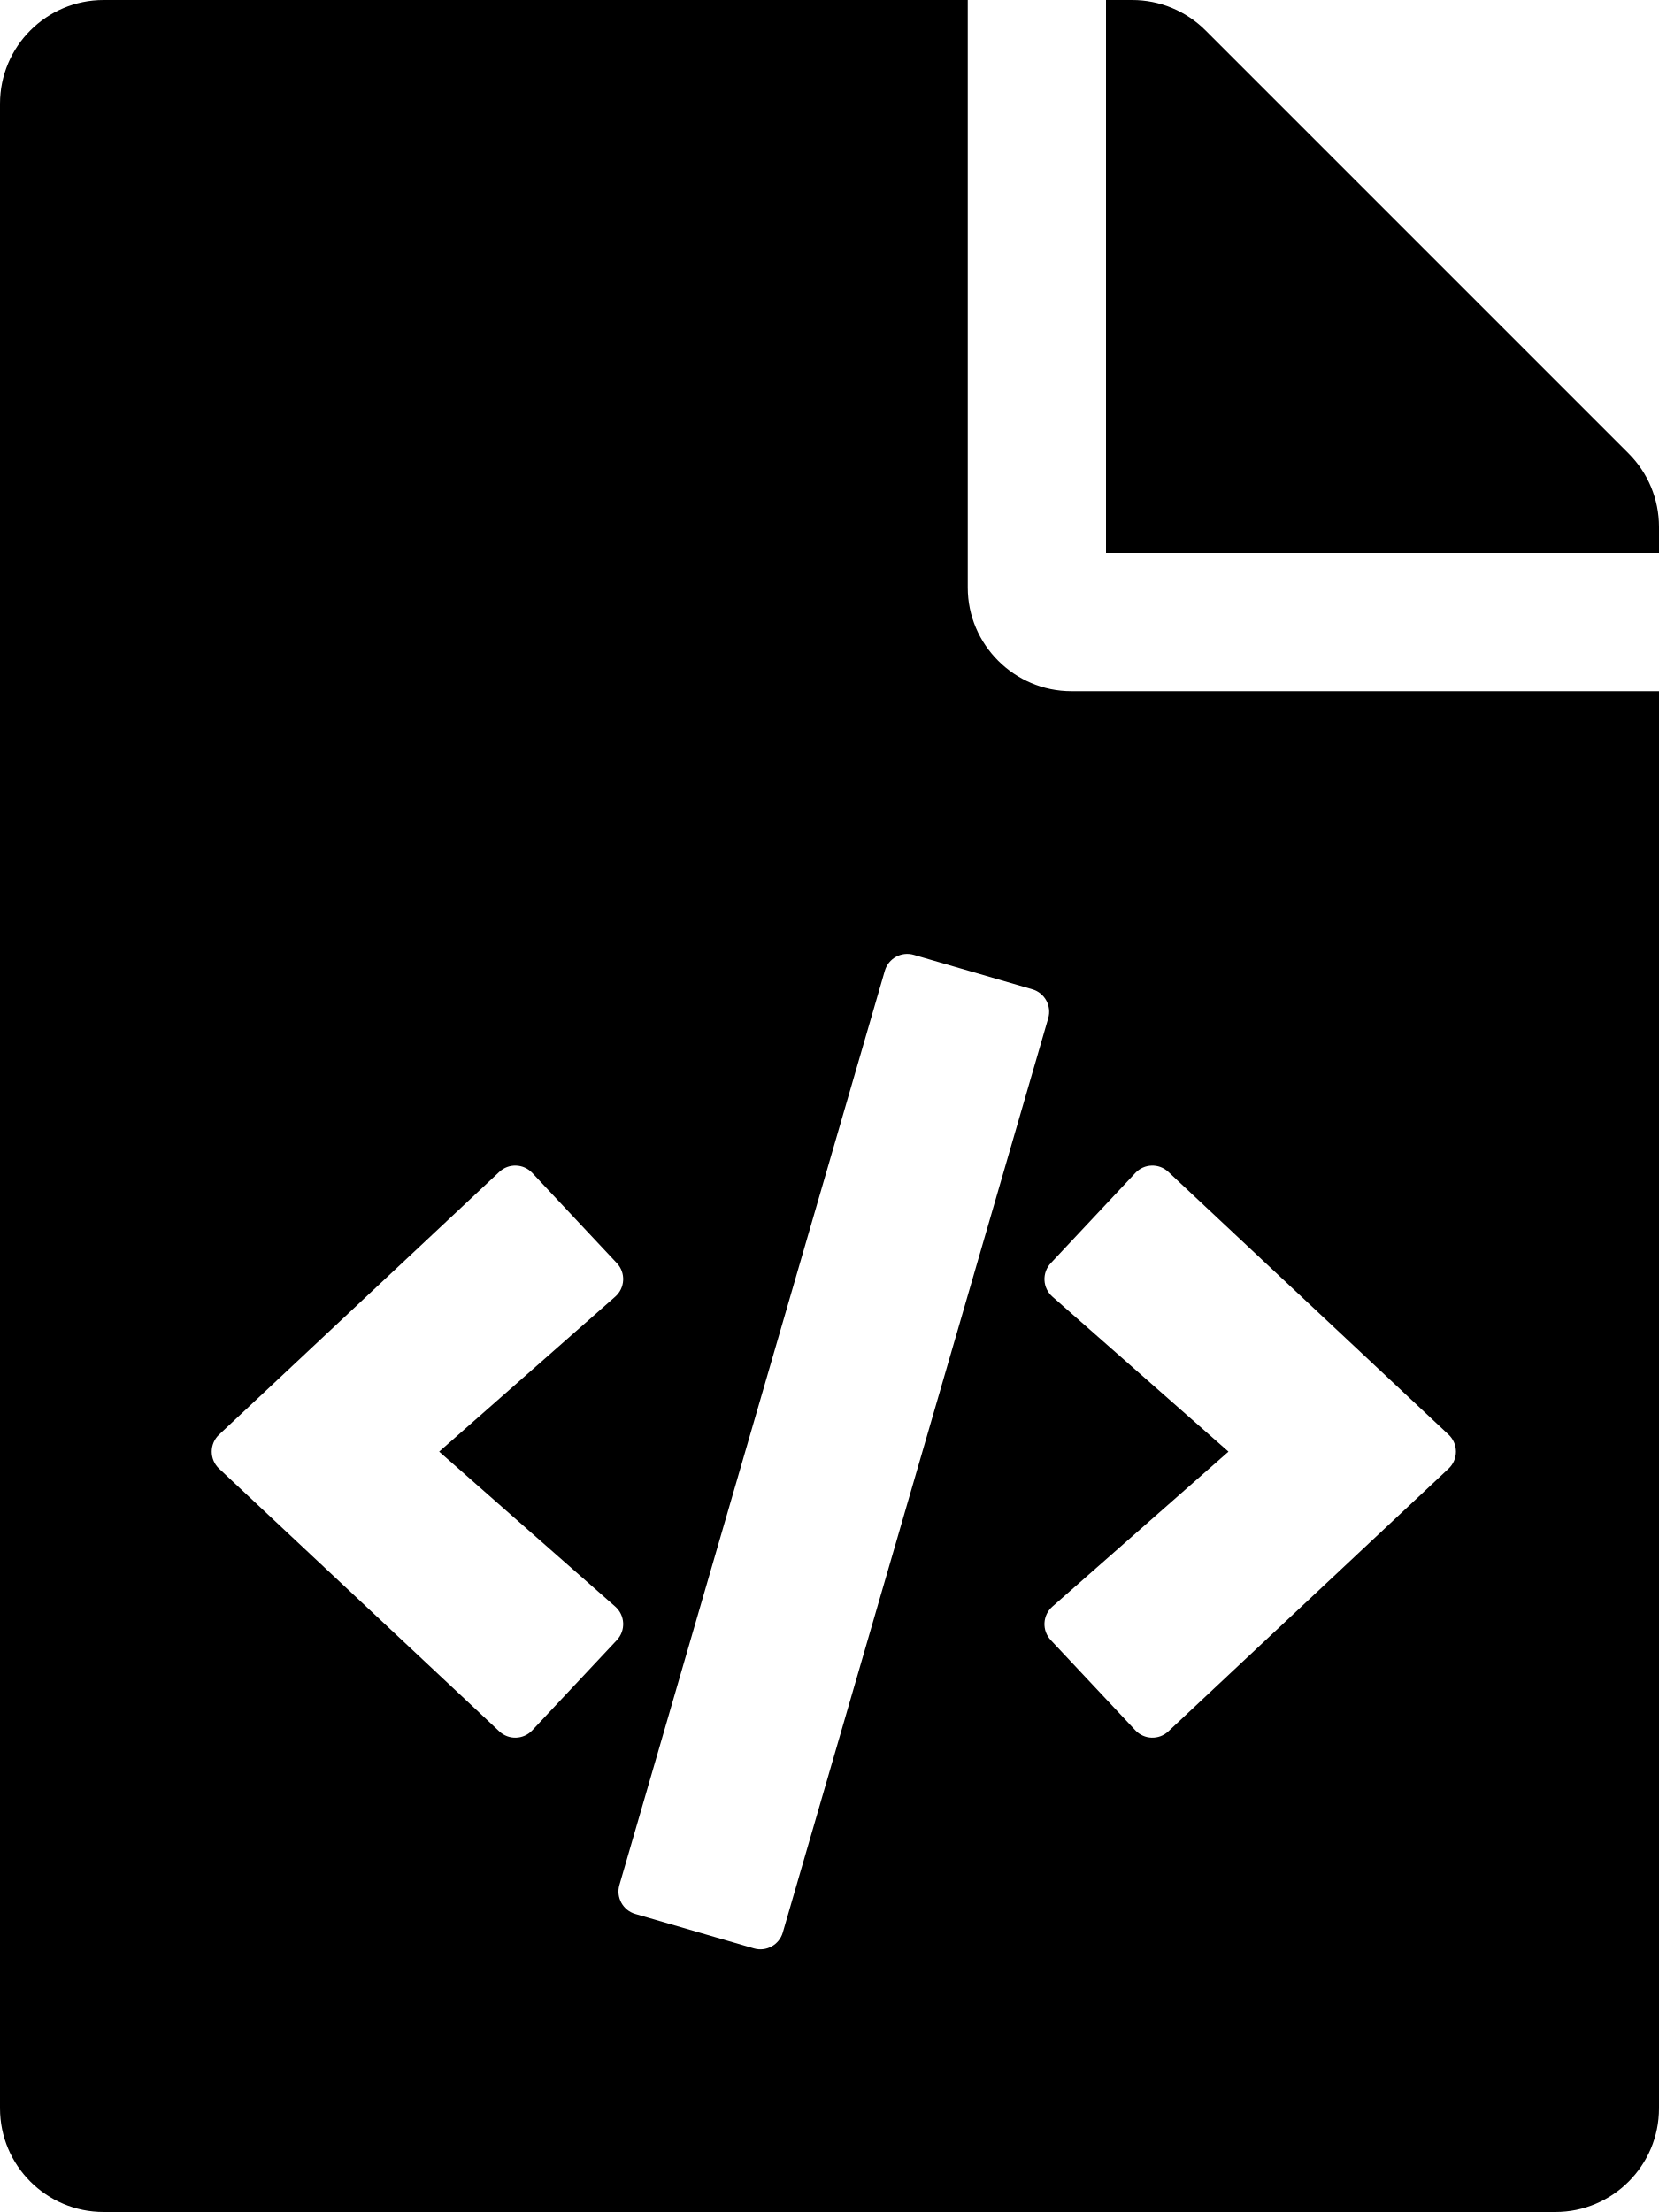
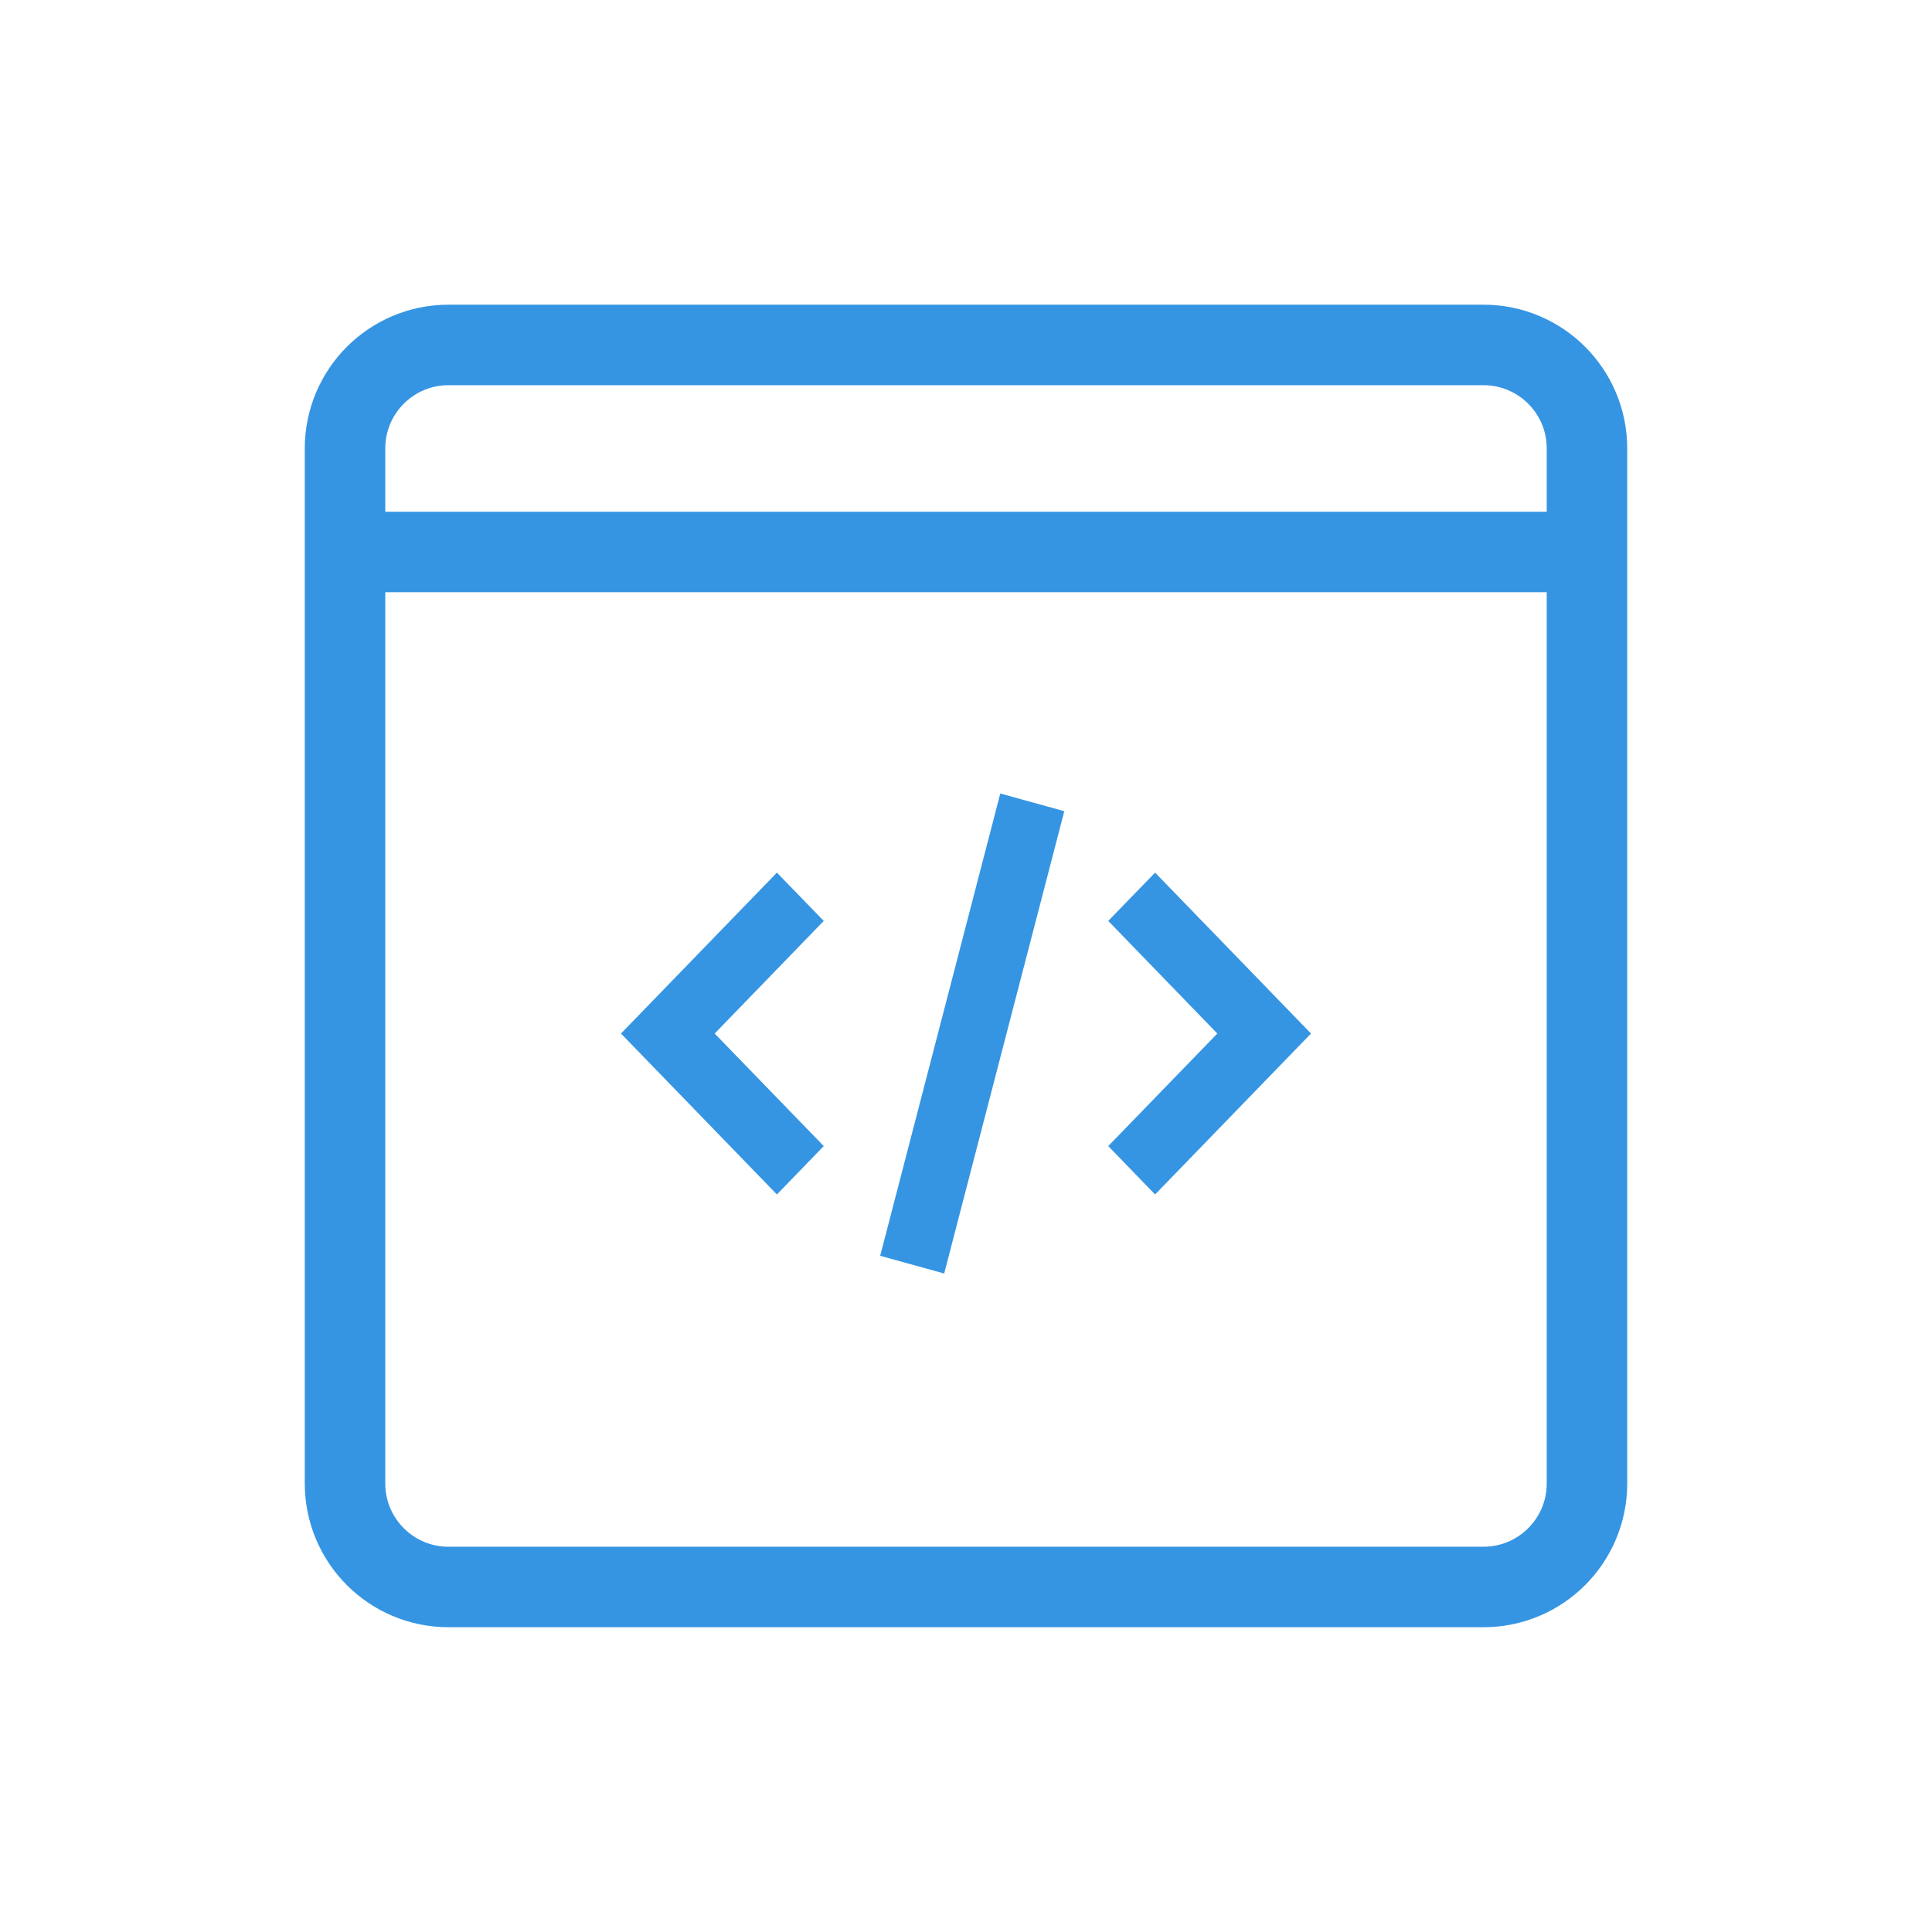
- <svg xmlns="http://www.w3.org/2000/svg" viewBox="0 0 384 512">
-   <g>
-     <path fill="none" d="M0 0h24v24H0z" />
-     <path d="M384 121.941V128H256V0h6.059c6.365 0 12.47 2.529 16.971 7.029l97.941 97.941A24.005 24.005 0 0 1 384 121.941zM248 160c-13.2 0-24-10.8-24-24V0H24C10.745 0 0 10.745 0 24v464c0 13.255 10.745 24 24 24h336c13.255 0 24-10.745 24-24V160H248zM123.206 400.505a5.4 5.4 0 0 1-7.633.246l-64.866-60.812a5.4 5.4 0 0 1 0-7.879l64.866-60.812a5.4 5.4 0 0 1 7.633.246l19.579 20.885a5.4 5.4 0 0 1-.372 7.747L101.65 336l40.763 35.874a5.4 5.4 0 0 1 .372 7.747l-19.579 20.884zm51.295 50.479l-27.453-7.97a5.402 5.402 0 0 1-3.681-6.692l61.44-211.626a5.402 5.402 0 0 1 6.692-3.681l27.452 7.97a5.4 5.4 0 0 1 3.68 6.692l-61.44 211.626a5.397 5.397 0 0 1-6.69 3.681zm160.792-111.045l-64.866 60.812a5.4 5.4 0 0 1-7.633-.246l-19.58-20.885a5.4 5.4 0 0 1 .372-7.747L284.35 336l-40.763-35.874a5.4 5.4 0 0 1-.372-7.747l19.58-20.885a5.4 5.4 0 0 1 7.633-.246l64.866 60.812a5.4 5.4 0 0 1-.001 7.879z" />
-   </g>
+ <svg xmlns="http://www.w3.org/2000/svg" width="24" height="24" viewBox="0 0 24 24" fill="none">
+   <path d="M19.714 6.857H4.714M5.571 19.714H18.428C19.139 19.714 19.714 19.138 19.714 18.428V5.571C19.714 4.861 19.139 4.285 18.428 4.285H5.571C4.861 4.285 4.286 4.861 4.286 5.571V18.428C4.286 19.138 4.861 19.714 5.571 19.714Z" stroke="#3595E3" />
+   <path d="M12.426 9.857L10.934 15.6L11.729 15.82L13.221 10.077L12.426 9.857ZM9.651 10.84L10.233 11.44L8.878 12.839L10.233 14.237L9.651 14.838L7.714 12.839L9.651 10.84ZM14.349 14.838L13.767 14.237L15.122 12.839L13.767 11.44L14.349 10.84L16.286 12.839L14.349 14.838Z" fill="#3595E3" />
</svg>
